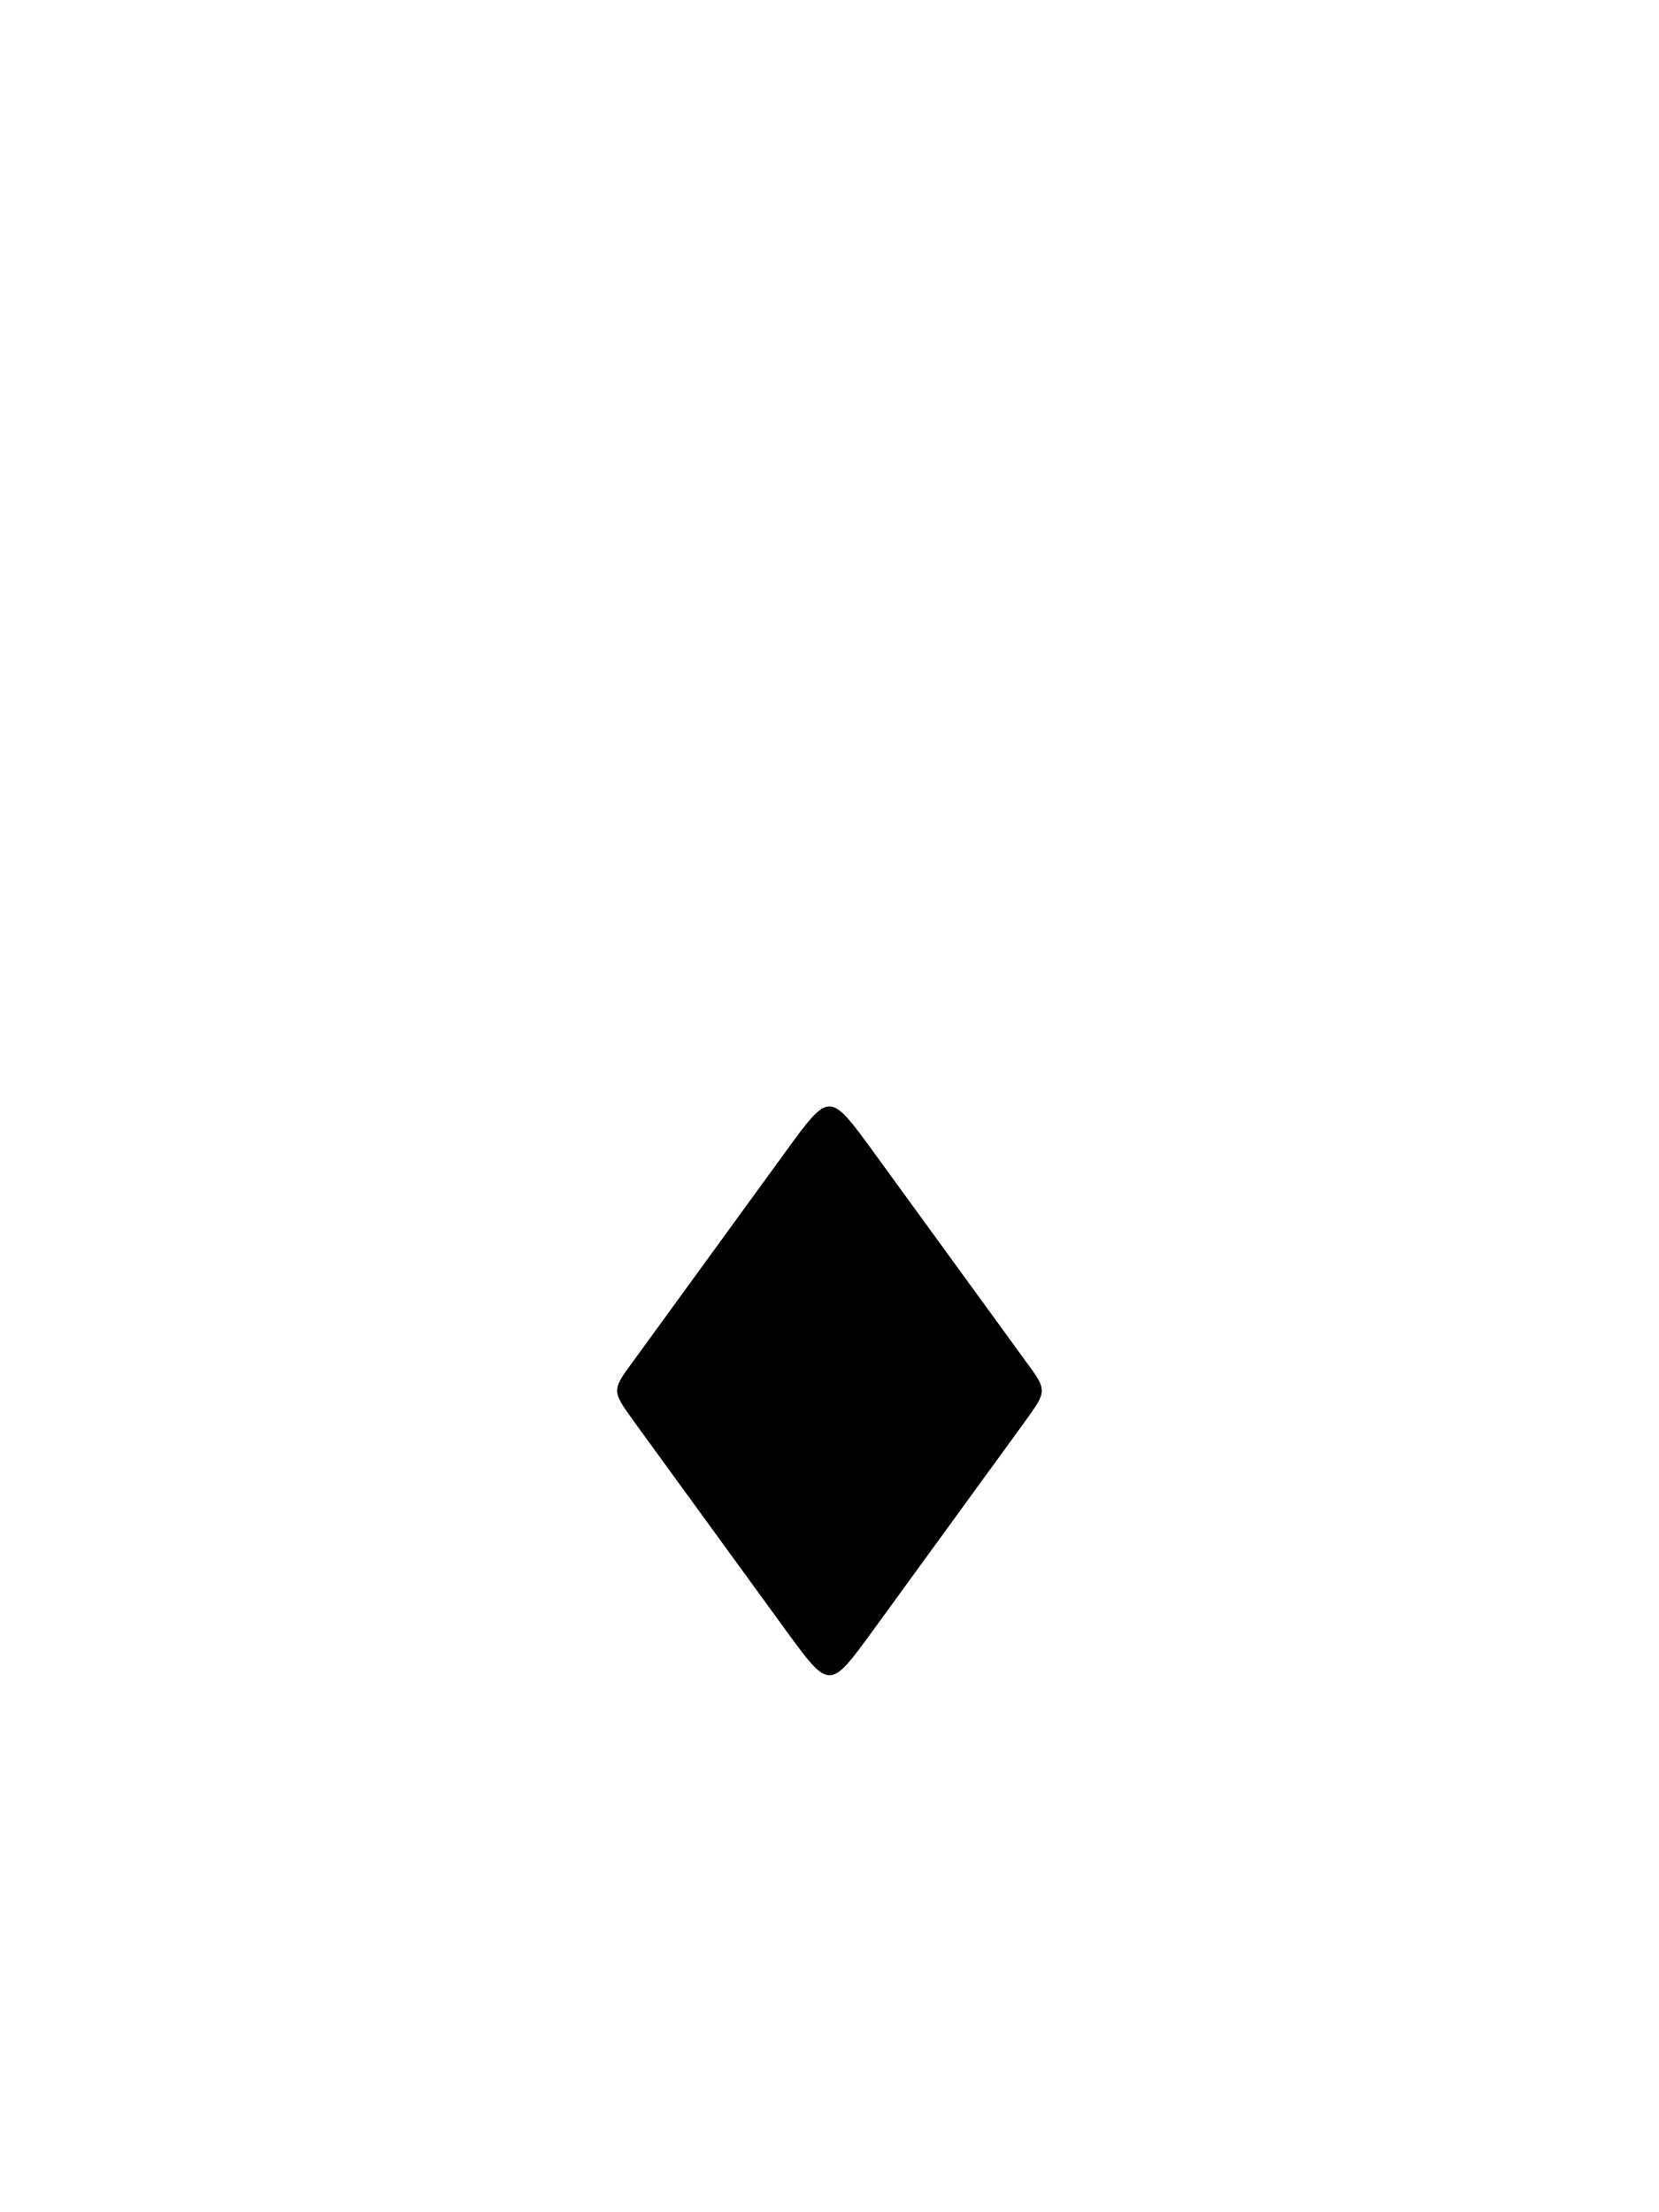
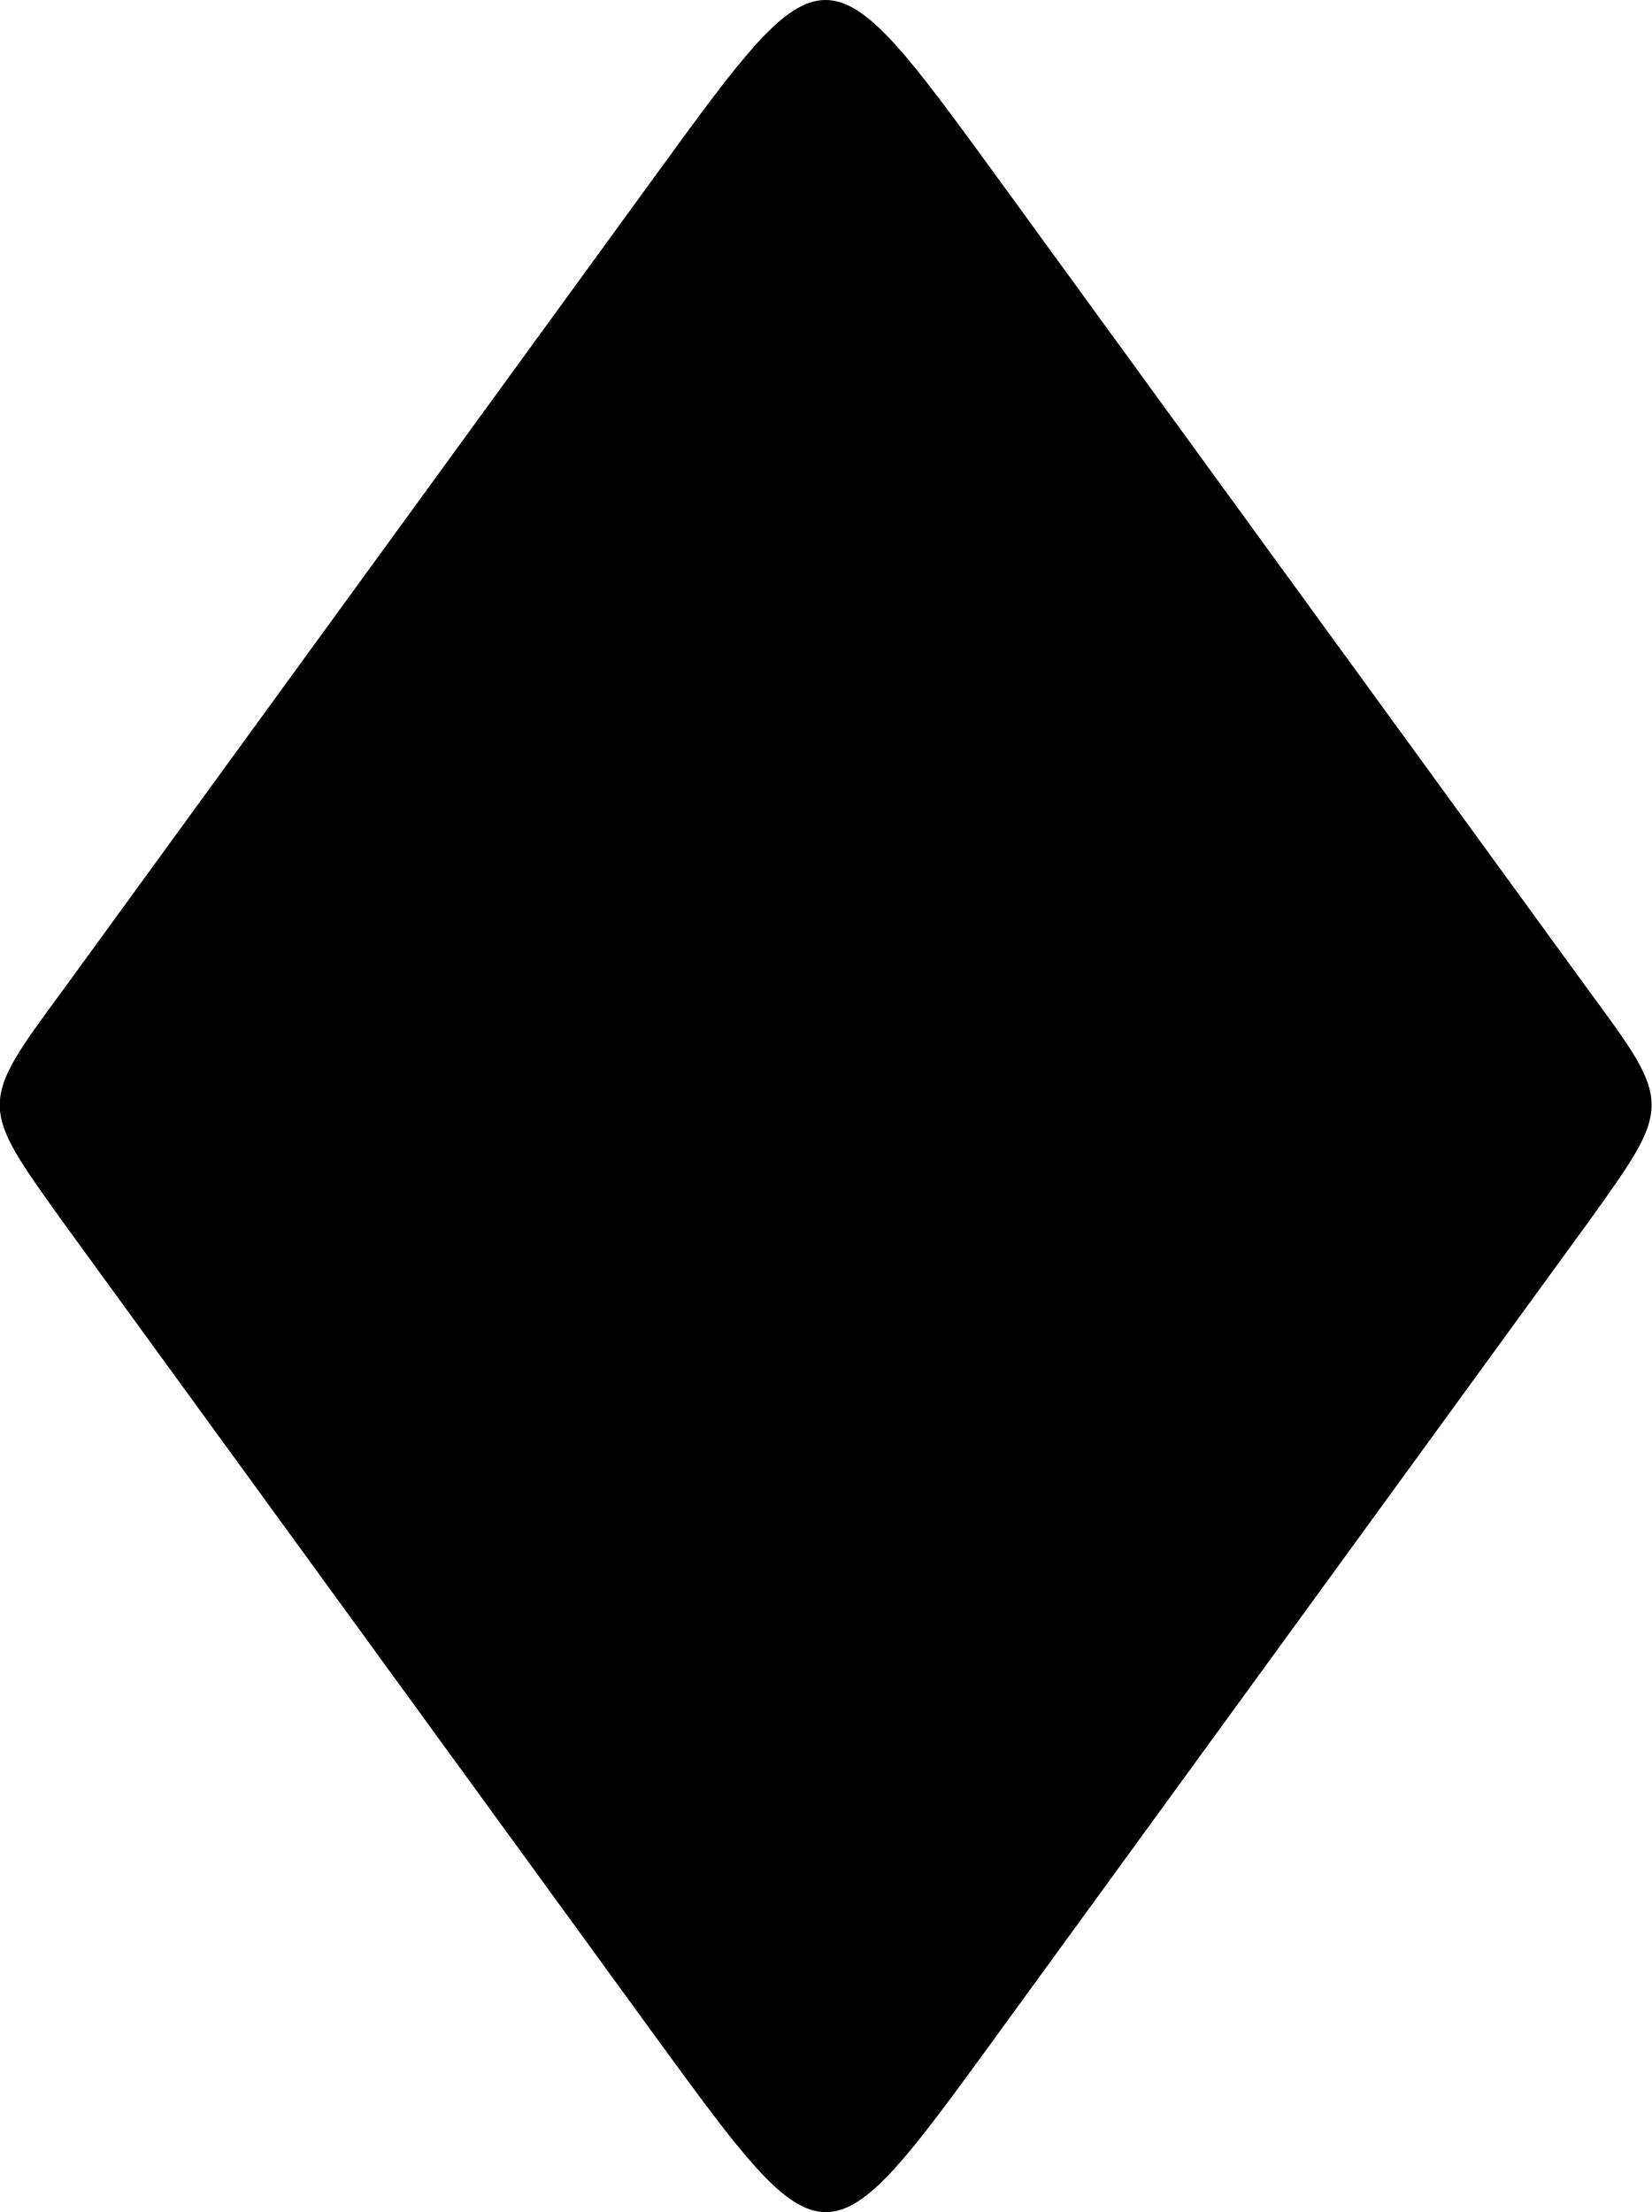
- <svg xmlns="http://www.w3.org/2000/svg" version="1.1" width="30" height="40" id="svg4464">
+ <svg xmlns="http://www.w3.org/2000/svg" version="1.1" width="7.679" height="10.285" id="svg4464">
  <defs id="defs4466" />
-   <g transform="translate(-124.4003,-392.8222)" id="layer1">
+   <g transform="translate(-135.5608,-412.8305)" id="layer1">
    <g transform="matrix(1.976683,0,0,1.976683,-91.13567,102.4857)" id="g5265">
      <g transform="translate(-16.0161,0.119043)" id="g4212">
        <path d="m 132.245,157.294 c 0.398,-0.547 0.398,-0.547 0.797,0 l 1.395,1.918 c 0.199,0.27 0.199,0.27 0,0.547 l -1.395,1.918 c -0.398,0.547 -0.398,0.547 -0.797,0 l -1.395,-1.918 c -0.199,-0.277 -0.199,-0.277 0,-0.547" id="path3821" style="fill:#000000;fill-opacity:1;fill-rule:nonzero;stroke:none" />
      </g>
    </g>
  </g>
</svg>
